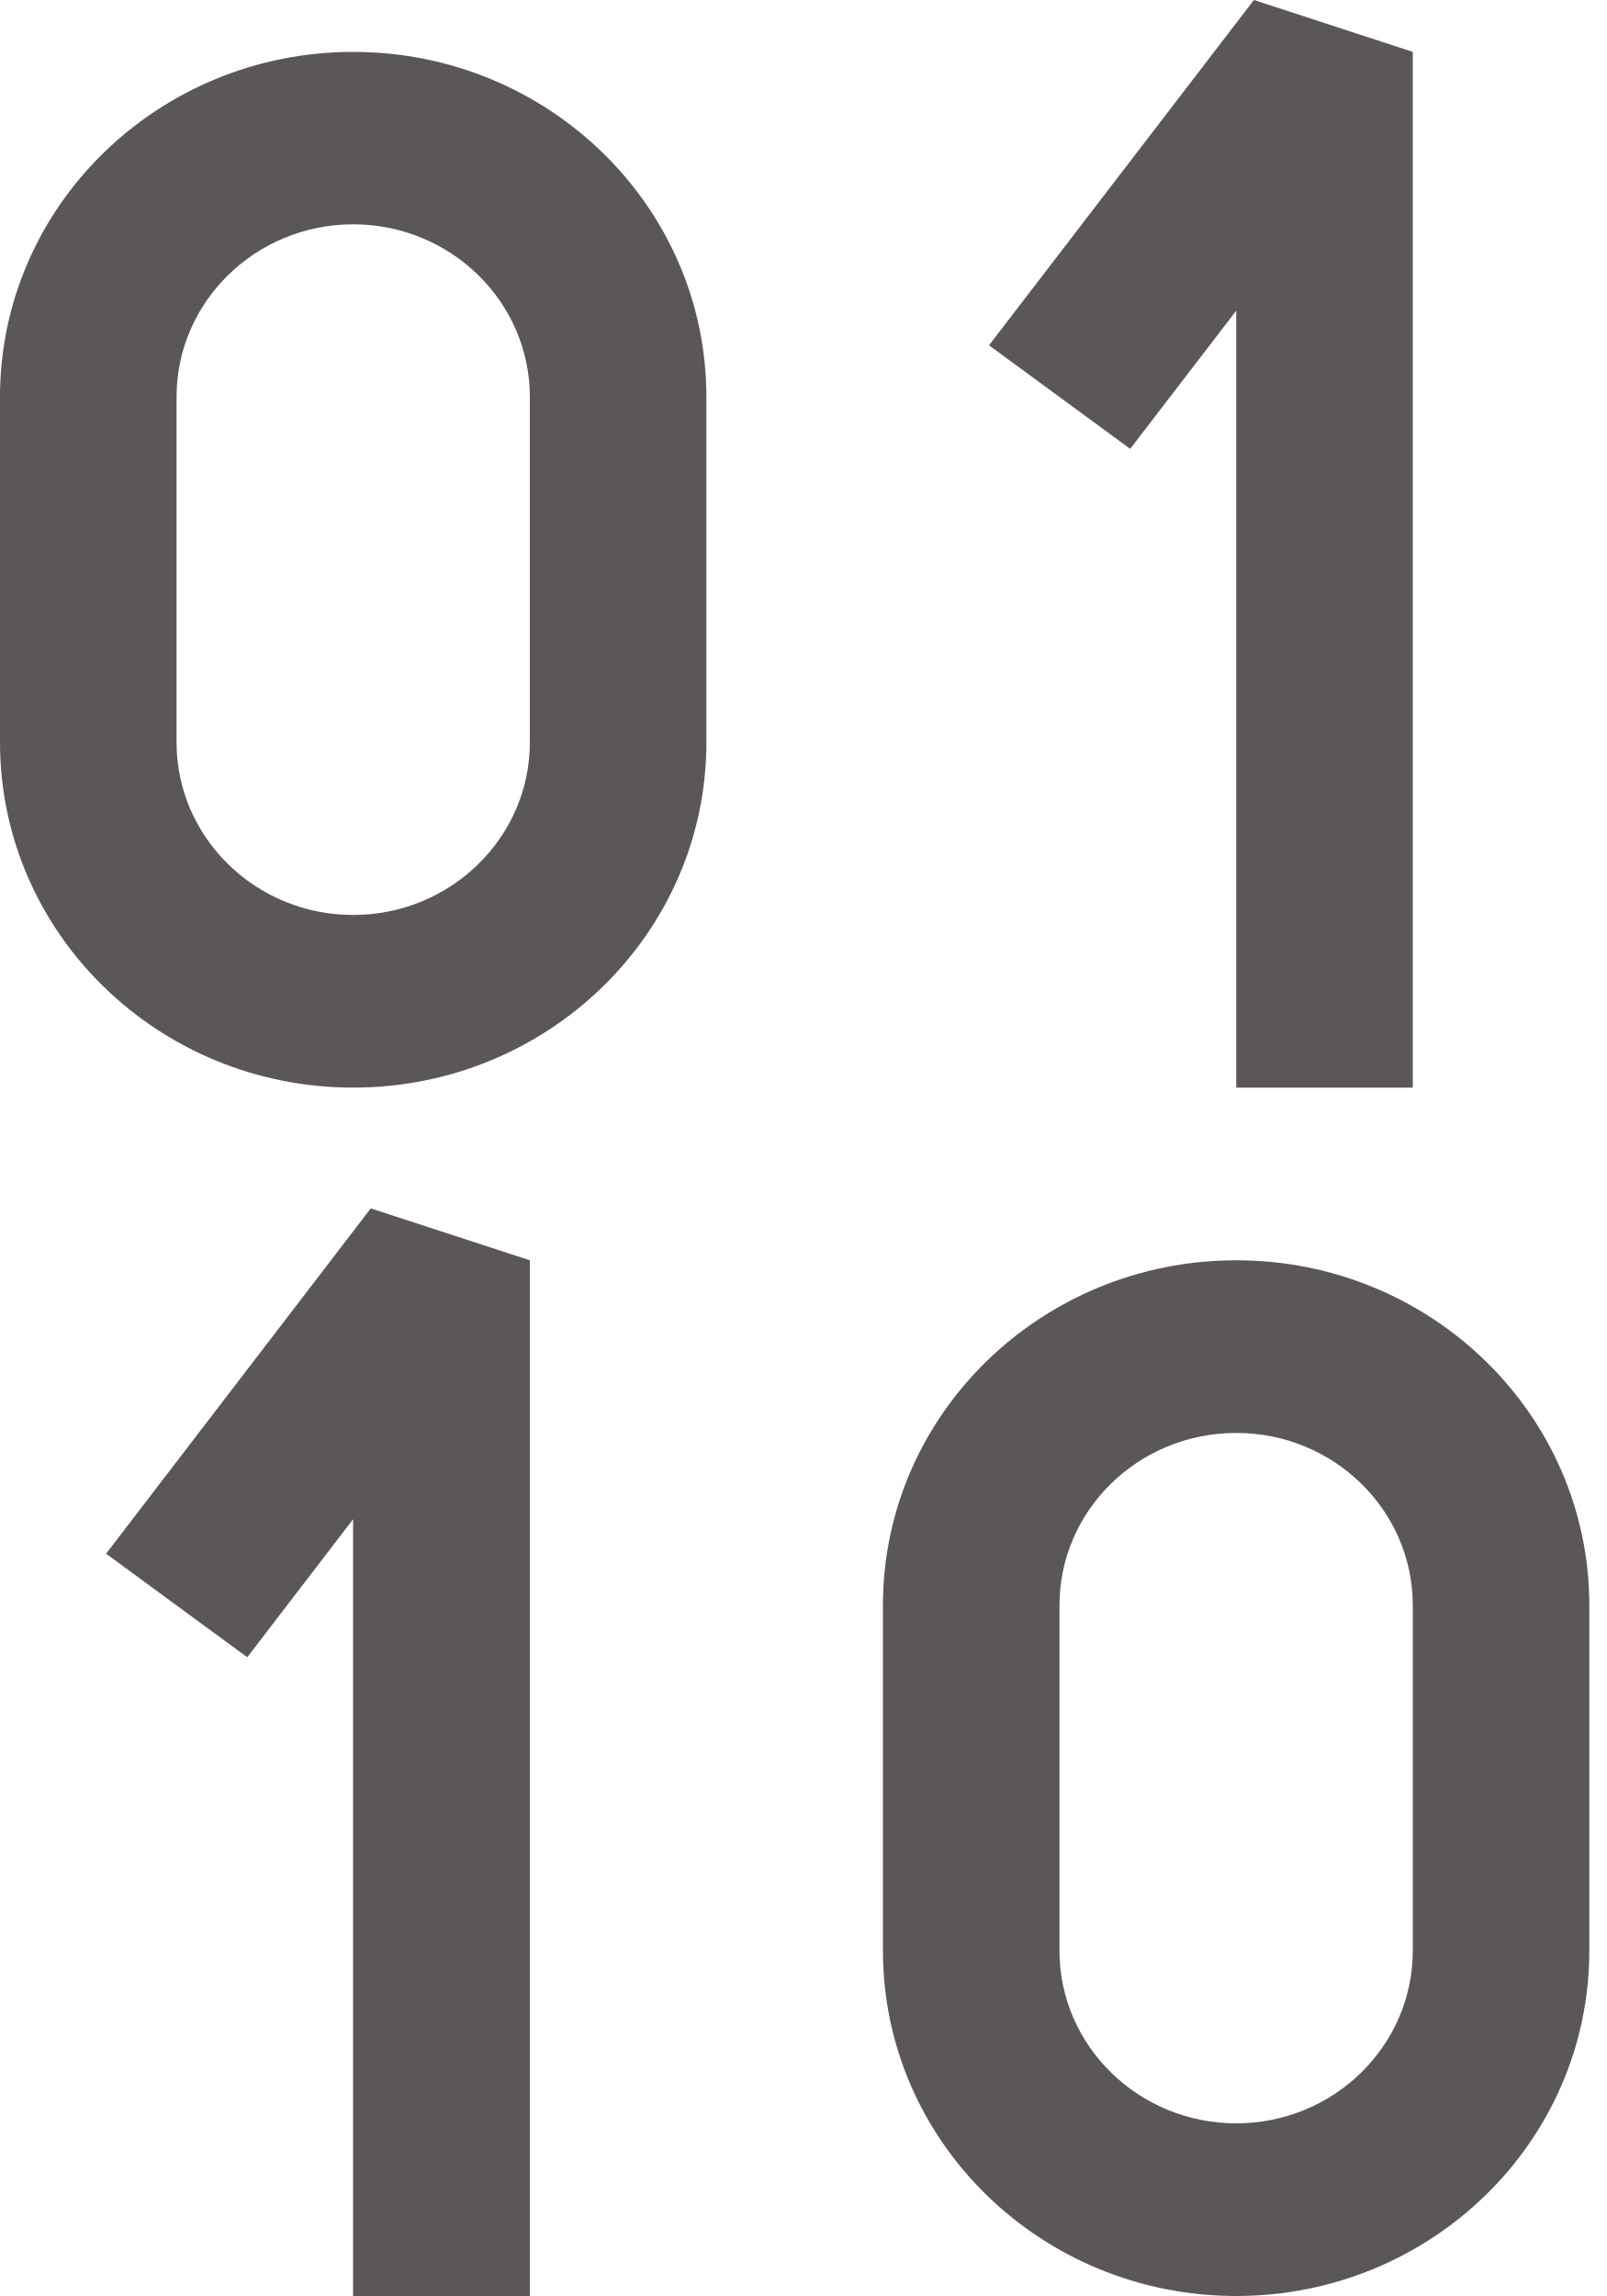
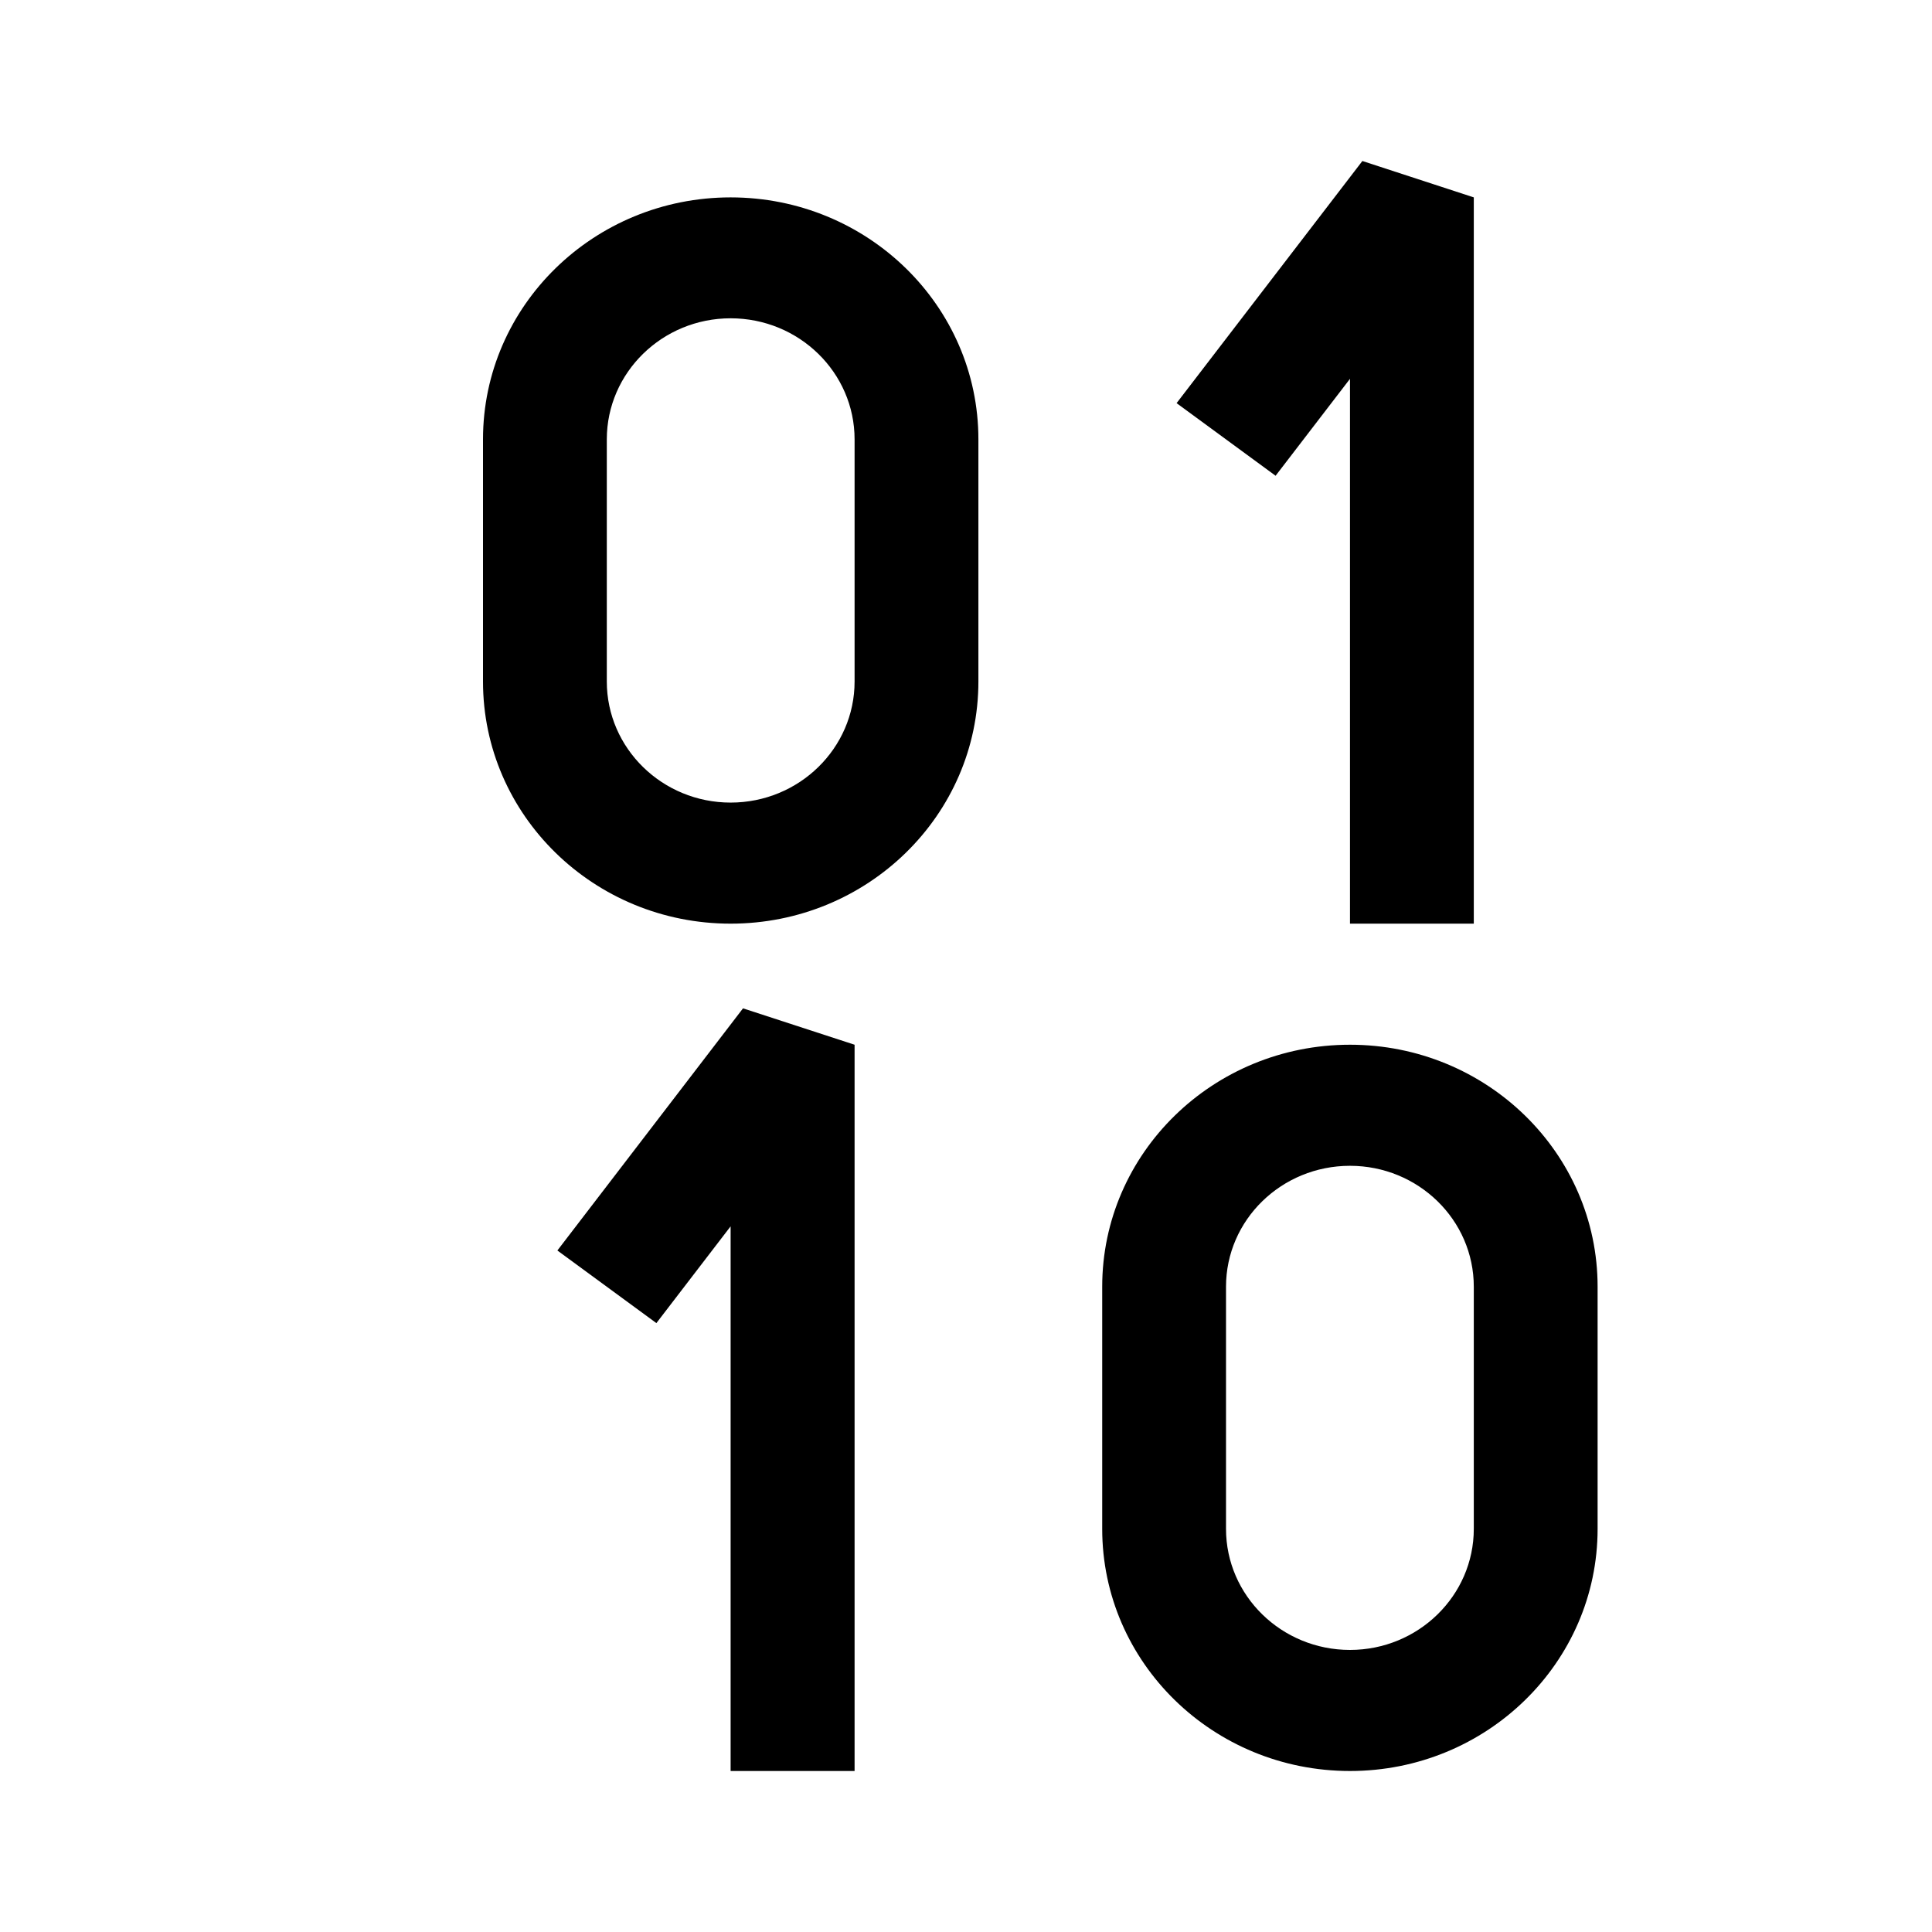
- <svg xmlns="http://www.w3.org/2000/svg" width="7" height="10" viewBox="0 0 7 10" fill="none">
-   <path fill-rule="evenodd" clip-rule="evenodd" d="M1.538 0.977C1.114 0.977 0.769 1.314 0.769 1.729V3.233C0.769 3.648 1.114 3.985 1.538 3.985C1.963 3.985 2.308 3.648 2.308 3.233V1.729C2.308 1.314 1.963 0.977 1.538 0.977ZM1.538 0.226C0.689 0.226 0 0.899 0 1.729V3.233C0 4.064 0.689 4.737 1.538 4.737C2.388 4.737 3.077 4.064 3.077 3.233V1.729C3.077 0.899 2.388 0.226 1.538 0.226Z" fill="#5C5757" />
-   <path fill-rule="evenodd" clip-rule="evenodd" d="M5.385 6.241C4.96 6.241 4.615 6.577 4.615 6.992V8.496C4.615 8.911 4.96 9.248 5.385 9.248C5.809 9.248 6.154 8.911 6.154 8.496V6.992C6.154 6.577 5.809 6.241 5.385 6.241ZM5.385 5.489C4.535 5.489 3.846 6.162 3.846 6.992V8.496C3.846 9.327 4.535 10 5.385 10C6.234 10 6.923 9.327 6.923 8.496V6.992C6.923 6.162 6.234 5.489 5.385 5.489Z" fill="#5C5757" />
-   <path fill-rule="evenodd" clip-rule="evenodd" d="M4.308 1.504L5.462 0L6.154 0.226V4.737H5.385L5.385 1.353L4.923 1.955L4.308 1.504Z" fill="#5C5757" />
-   <path fill-rule="evenodd" clip-rule="evenodd" d="M0.462 6.767L1.615 5.263L2.308 5.489V10H1.538L1.538 6.617L1.077 7.218L0.462 6.767Z" fill="#5C5757" />
+ <svg xmlns="http://www.w3.org/2000/svg" viewBox="0 0 12 12" fill="none">
+   <path fill-rule="evenodd" clip-rule="evenodd" d="M4.538 1.977C4.114 1.977 3.769 2.314 3.769 2.729V4.233C3.769 4.648 4.114 4.985 4.538 4.985C4.963 4.985 5.308 4.648 5.308 4.233V2.729C5.308 2.314 4.963 1.977 4.538 1.977ZM4.538 1.226C3.689 1.226 3 1.899 3 2.729V4.233C3 5.064 3.689 5.737 4.538 5.737C5.388 5.737 6.077 5.064 6.077 4.233V2.729C6.077 1.899 5.388 1.226 4.538 1.226Z" fill="currentColor" />
+   <path fill-rule="evenodd" clip-rule="evenodd" d="M8.385 7.241C7.96 7.241 7.615 7.577 7.615 7.992V9.496C7.615 9.911 7.96 10.248 8.385 10.248C8.809 10.248 9.154 9.911 9.154 9.496V7.992C9.154 7.577 8.809 7.241 8.385 7.241ZM8.385 6.489C7.535 6.489 6.846 7.162 6.846 7.992V9.496C6.846 10.327 7.535 11 8.385 11C9.234 11 9.923 10.327 9.923 9.496V7.992C9.923 7.162 9.234 6.489 8.385 6.489Z" fill="currentColor" />
+   <path fill-rule="evenodd" clip-rule="evenodd" d="M7.308 2.504L8.462 1L9.154 1.226V5.737H8.385L8.385 2.353L7.923 2.955L7.308 2.504Z" fill="currentColor" />
+   <path fill-rule="evenodd" clip-rule="evenodd" d="M3.462 7.767L4.615 6.263L5.308 6.489V11H4.538L4.538 7.617L4.077 8.218L3.462 7.767Z" fill="currentColor" />
</svg>
